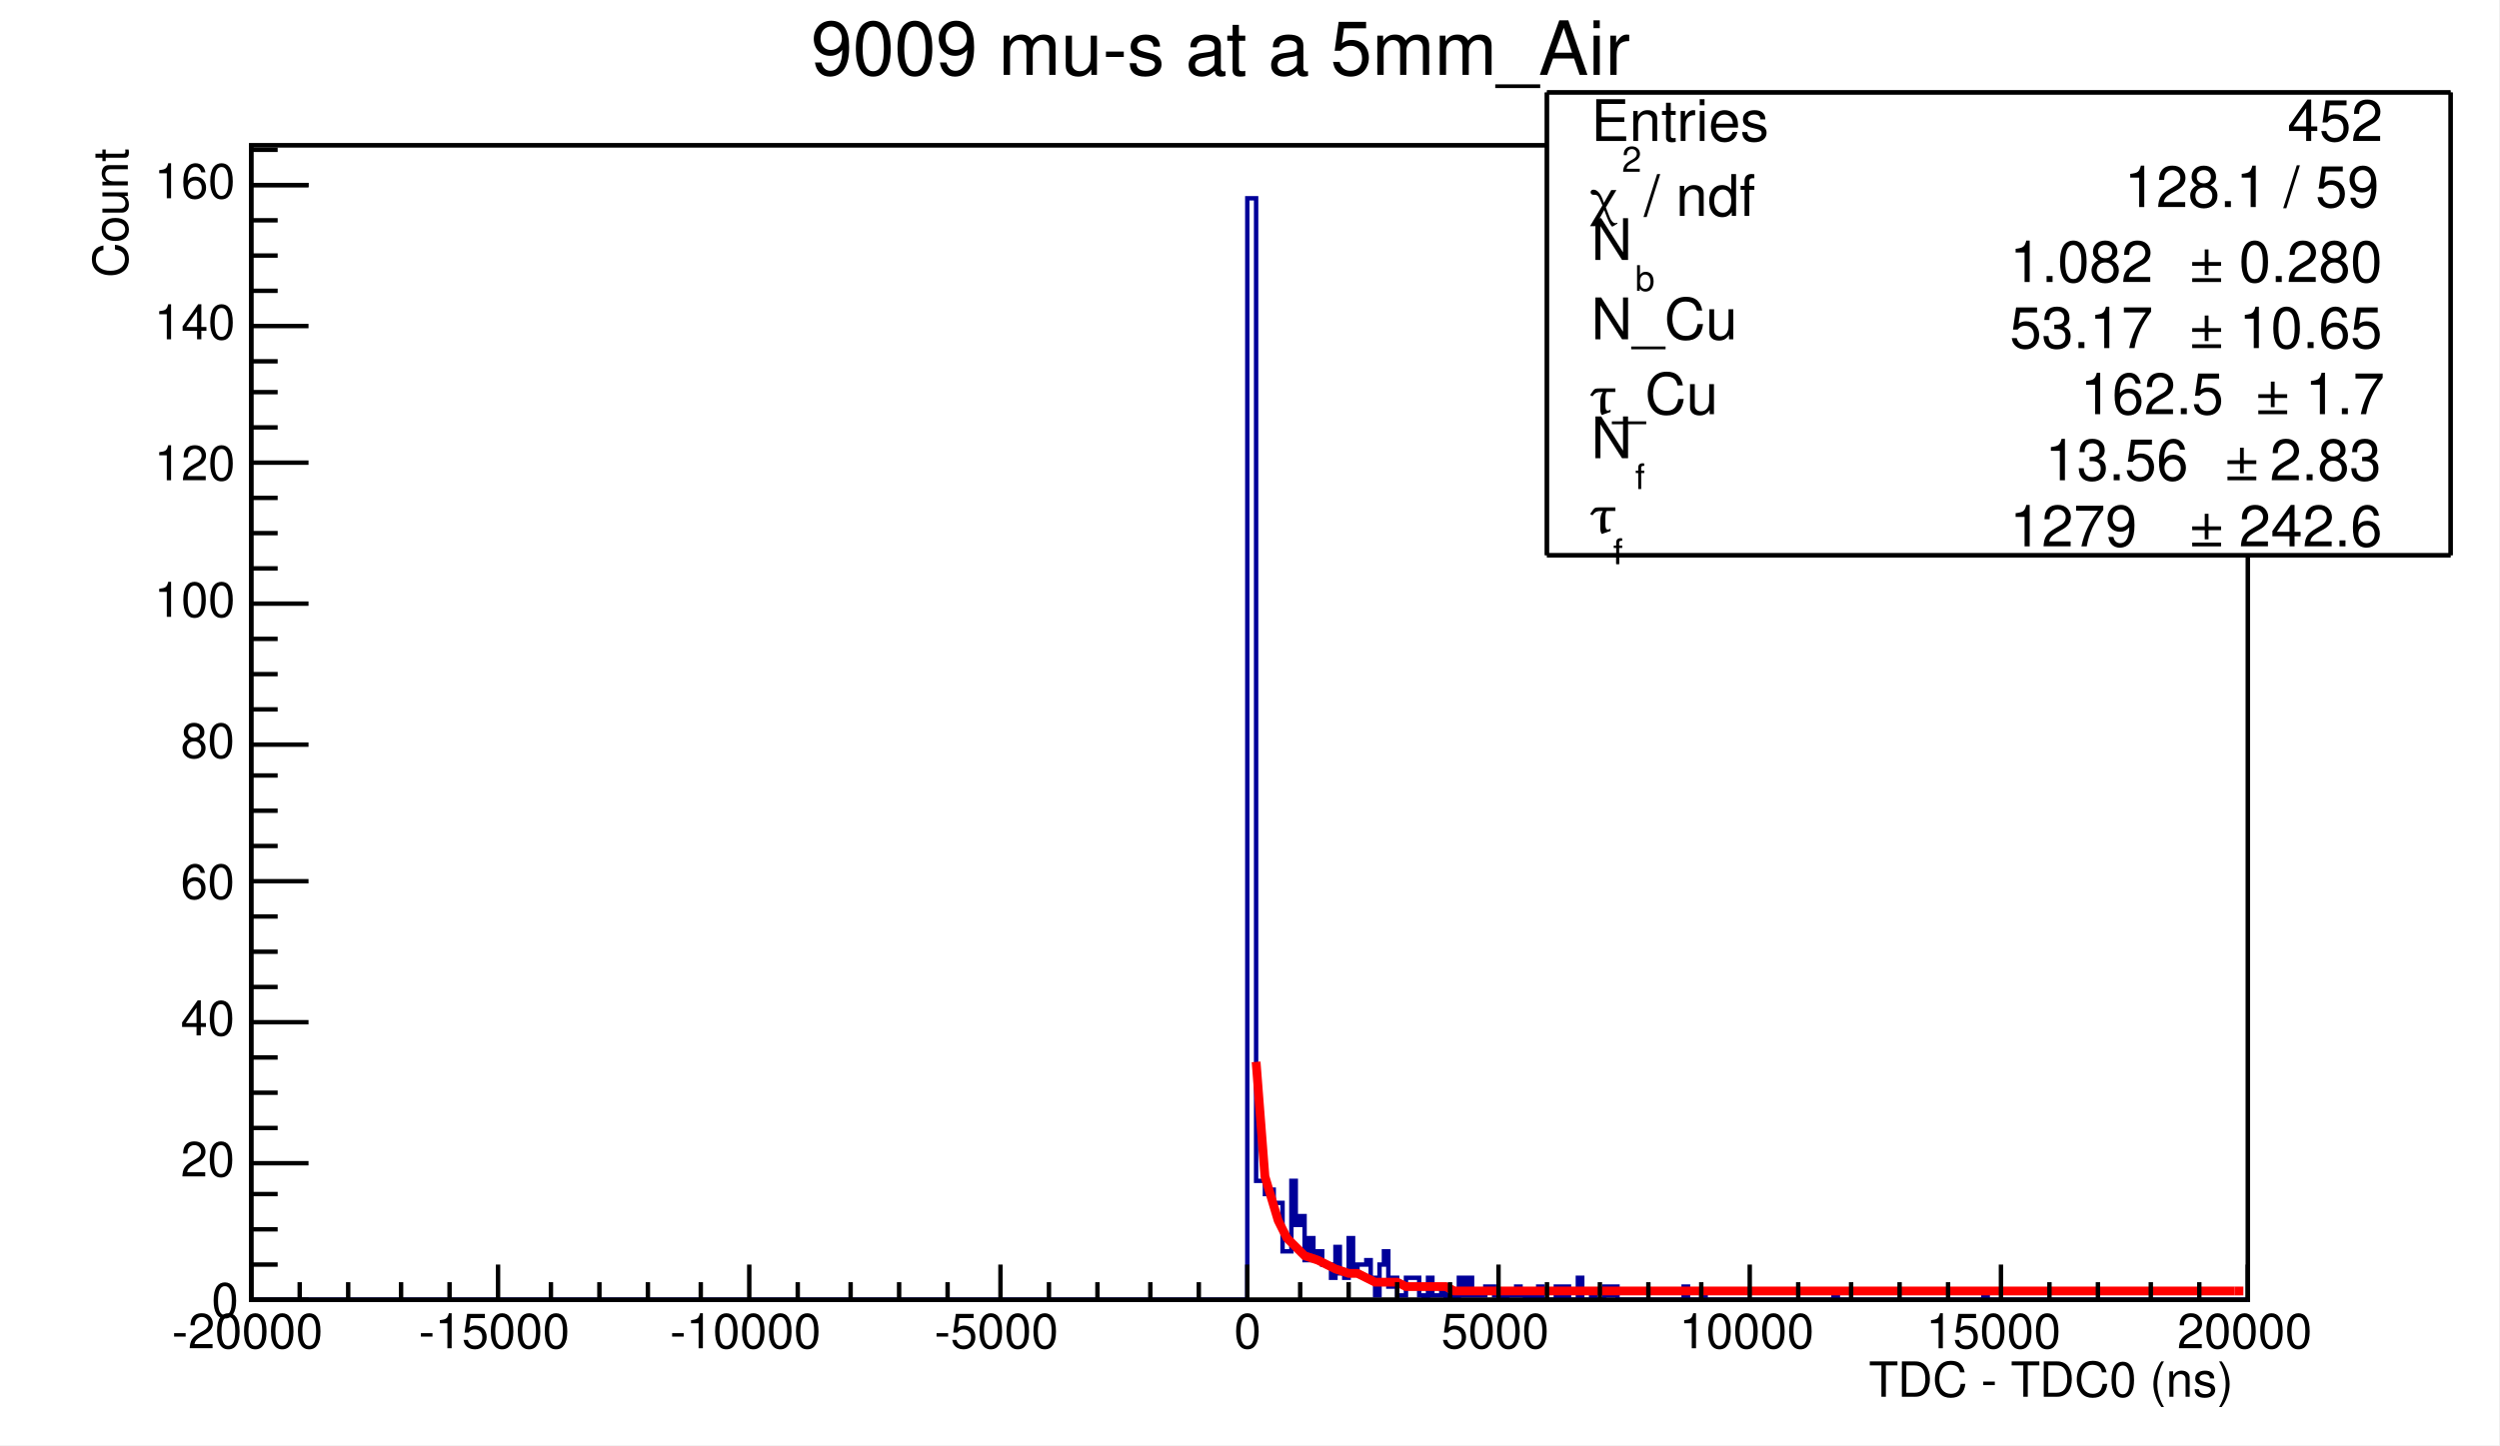
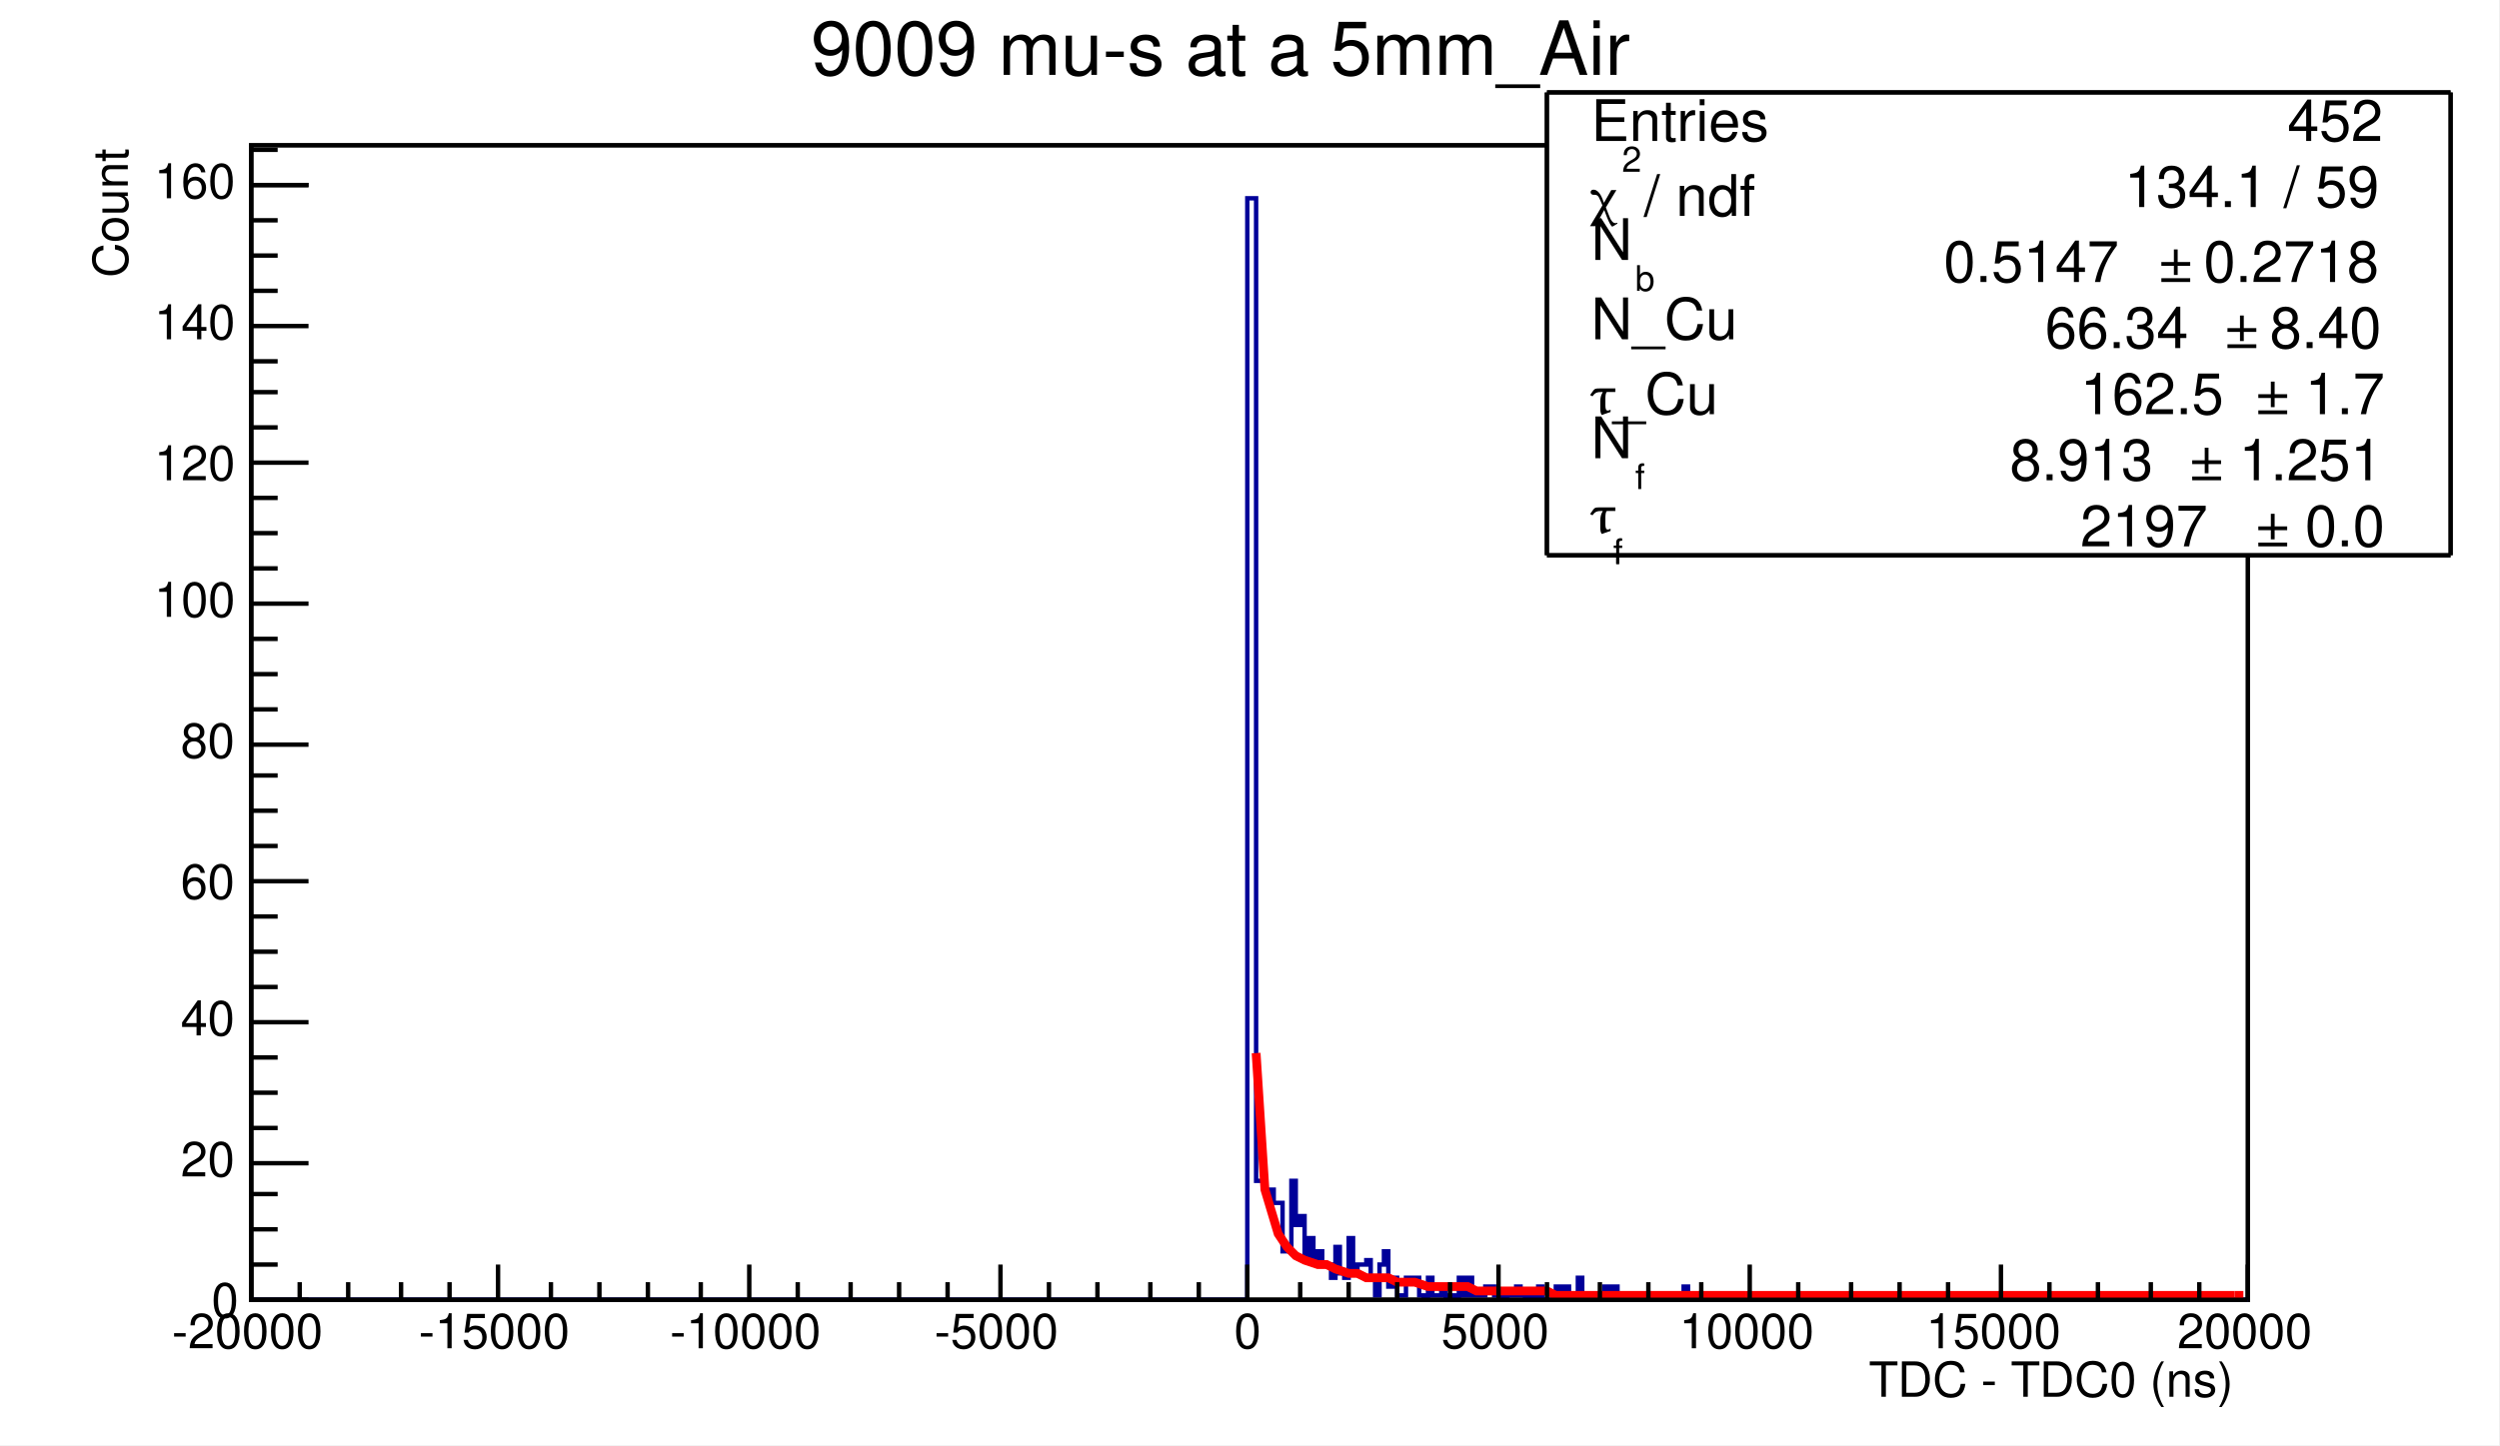
<svg xmlns="http://www.w3.org/2000/svg" width="567" height="328" viewBox="0 0 567 328">
  <defs>
</defs>
  <rect x="0" y="0" width="567" height="328" fill="white" />
  <rect x="57" y="33" width="453" height="262" fill="white" />
  <rect x="57" y="33" width="453" height="262" fill="none" stroke="black" />
  <rect x="57" y="33" width="453" height="262" fill="white" />
  <rect x="57" y="33" width="453" height="262" fill="none" stroke="black" />
  <path d="M57,295h 226v -250h 2v 223h 2v 3h 1v -1h 1v 3h 2v 11h 2v -16h 1v 10h 1v -2h 1v 10h 1v -5h 1v 5h 1v -2h 1v 3h 2v 3h 1v -7h 1v 6h 1v 1h 1v -9h 1v 8h 1v -2h 2v -1h 1v 4h 1v 4h 1v -7h 1v -3h 1v 8h 1v -2h 1v 4h 2v -4h 3v 4h 1v 1h 1v -5h 1v 4h 2v  -2h 1v 3h 1v -1h 1v 1h 1v -5h 1v 4h 1v -4h 1v 4h 3v -2h 2v 2h 2v 1h 1v -1h 2v -2h 1v 2h 1v 1h 1v -1h 1v 1h 1v -3h 1v 3h 3v -3h 1v 3h 1v -3h 1v 3h 2v -5h 1v 5h 2v -1h 1v 1h 2v -3h 1v 2h 1v -2h 1v 3h 15v -3h 1v 3h 3v -1h 1v 1h 29v -1h 1v 1h 33v -1h 1v  1h 59" fill="none" stroke="#000099" />
-   <path d="M285,241l 2, 26l 3, 10l 2, 4l 2, 2l 2, 2l 3, 1l 2, 1l 2, 1l 3, 1h 2l 2, 1l 2, 1h 5l 2, 1h 9l 2, 1h 66" fill="none" stroke="#ff0000" stroke-width="2" />
-   <path d="M396,293h 111" fill="none" stroke="#ff0000" stroke-width="2" />
-   <path d="M507,293h 2" fill="none" stroke="#ff0000" stroke-width="2" />
+   <path d="M285,239l 2, 31l 3, 10l 2, 3l 2, 2l 2, 1l 3, 1h 2l 2, 1l 3, 1h 2l 2, 1h 5l 2, 1h 4l 3, 1h 9l 2, 1h 16l 2, 1h 43" fill="none" stroke="#ff0000" stroke-width="2" />
+   <path d="M396,294h 111" fill="none" stroke="#ff0000" stroke-width="2" />
+   <path d="M507,294h 2" fill="none" stroke="#ff0000" stroke-width="2" />
  <rect x="351" y="21" width="205" height="105" fill="white" />
  <path d="M351,126h 205" fill="none" stroke="black" />
  <path d="M556,126v -105" fill="none" stroke="black" />
  <path d="M556,21h -205" fill="none" stroke="black" />
  <path d="M351,21v 105" fill="none" stroke="black" />
  <text x="361" y="32" fill="black" font-size="13" font-family="Helvetica">
Entries 
</text>
  <text x="519" y="32" fill="black" font-size="13" font-family="Helvetica">
 452
</text>
  <text x="373" y="49" fill="black" font-size="13" font-family="Helvetica">
 / ndf 
</text>
  <text x="368" y="39" fill="black" font-size="8" font-family="Helvetica">
2
</text>
  <text x="361" y="49" fill="black" font-size="13" font-family="Times">
χ
</text>
  <text x="482" y="47" fill="black" font-size="13" font-family="Helvetica">
-  128.1 / 59
+  134.1 / 59
</text>
  <text x="376" y="59" fill="black" font-size="13" font-family="Helvetica">
    
</text>
  <text x="371" y="66" fill="black" font-size="8" font-family="Helvetica">
b
</text>
  <text x="361" y="59" fill="black" font-size="13" font-family="Helvetica">
N
</text>
-   <text x="508" y="64" fill="black" font-size="13" font-family="Helvetica">
-  0.280
- </text>
-   <text x="497" y="64" fill="black" font-size="13" font-family="Times">
- ±
- </text>
-   <text x="456" y="64" fill="black" font-size="13" font-family="Helvetica">
-  1.082 
+   <text x="500" y="64" fill="black" font-size="13" font-family="Helvetica">
+  0.2718
+ </text>
+   <text x="490" y="64" fill="black" font-size="13" font-family="Times">
+ ±
+ </text>
+   <text x="441" y="64" fill="black" font-size="13" font-family="Helvetica">
+  0.5147 
</text>
  <text x="361" y="77" fill="black" font-size="13" font-family="Helvetica">
N_Cu     
</text>
-   <text x="508" y="79" fill="black" font-size="13" font-family="Helvetica">
-  10.65
- </text>
-   <text x="497" y="79" fill="black" font-size="13" font-family="Times">
- ±
- </text>
-   <text x="456" y="79" fill="black" font-size="13" font-family="Helvetica">
-  53.17 
+   <text x="515" y="79" fill="black" font-size="13" font-family="Helvetica">
+  8.40
+ </text>
+   <text x="505" y="79" fill="black" font-size="13" font-family="Times">
+ ±
+ </text>
+   <text x="464" y="79" fill="black" font-size="13" font-family="Helvetica">
+  66.34 
</text>
  <text x="366" y="94" fill="black" font-size="13" font-family="Helvetica">
_Cu  
</text>
  <text x="361" y="94" fill="black" font-size="13" font-family="Times">
τ
</text>
  <text x="523" y="94" fill="black" font-size="13" font-family="Helvetica">
 1.7
</text>
  <text x="512" y="94" fill="black" font-size="13" font-family="Times">
±
</text>
  <text x="472" y="94" fill="black" font-size="13" font-family="Helvetica">
 162.5 
</text>
  <text x="373" y="104" fill="black" font-size="13" font-family="Helvetica">
    
</text>
  <text x="371" y="111" fill="black" font-size="8" font-family="Helvetica">
f
</text>
  <text x="361" y="104" fill="black" font-size="13" font-family="Helvetica">
N
</text>
-   <text x="515" y="109" fill="black" font-size="13" font-family="Helvetica">
-  2.83
- </text>
-   <text x="505" y="109" fill="black" font-size="13" font-family="Times">
- ±
- </text>
-   <text x="464" y="109" fill="black" font-size="13" font-family="Helvetica">
-  13.56 
+   <text x="508" y="109" fill="black" font-size="13" font-family="Helvetica">
+  1.251
+ </text>
+   <text x="497" y="109" fill="black" font-size="13" font-family="Times">
+ ±
+ </text>
+   <text x="456" y="109" fill="black" font-size="13" font-family="Helvetica">
+  8.913 
</text>
  <text x="369" y="121" fill="black" font-size="13" font-family="Helvetica">
 
</text>
  <text x="366" y="128" fill="black" font-size="8" font-family="Helvetica">
f
</text>
  <text x="361" y="121" fill="black" font-size="13" font-family="Times">
τ
</text>
-   <text x="508" y="124" fill="black" font-size="13" font-family="Helvetica">
-  242.6
- </text>
-   <text x="497" y="124" fill="black" font-size="13" font-family="Times">
- ±
- </text>
-   <text x="456" y="124" fill="black" font-size="13" font-family="Helvetica">
-   1279 
+   <text x="523" y="124" fill="black" font-size="13" font-family="Helvetica">
+  0.0
+ </text>
+   <text x="512" y="124" fill="black" font-size="13" font-family="Times">
+ ±
+ </text>
+   <text x="472" y="124" fill="black" font-size="13" font-family="Helvetica">
+   2197 
</text>
  <path d="M57,295h 453" fill="none" stroke="black" />
  <text x="424" y="317" fill="black" font-size="11" font-family="Helvetica">
TDC - TDC0 (ns)
</text>
  <path d="M57,287v 8" fill="none" stroke="black" />
  <path d="M68,291v 4" fill="none" stroke="black" />
  <path d="M79,291v 4" fill="none" stroke="black" />
  <path d="M91,291v 4" fill="none" stroke="black" />
  <path d="M102,291v 4" fill="none" stroke="black" />
  <path d="M113,287v 8" fill="none" stroke="black" />
  <path d="M125,291v 4" fill="none" stroke="black" />
  <path d="M136,291v 4" fill="none" stroke="black" />
  <path d="M147,291v 4" fill="none" stroke="black" />
  <path d="M159,291v 4" fill="none" stroke="black" />
  <path d="M170,287v 8" fill="none" stroke="black" />
  <path d="M181,291v 4" fill="none" stroke="black" />
  <path d="M193,291v 4" fill="none" stroke="black" />
  <path d="M204,291v 4" fill="none" stroke="black" />
  <path d="M215,291v 4" fill="none" stroke="black" />
  <path d="M227,287v 8" fill="none" stroke="black" />
  <path d="M238,291v 4" fill="none" stroke="black" />
  <path d="M249,291v 4" fill="none" stroke="black" />
  <path d="M261,291v 4" fill="none" stroke="black" />
  <path d="M272,291v 4" fill="none" stroke="black" />
  <path d="M283,287v 8" fill="none" stroke="black" />
  <path d="M295,291v 4" fill="none" stroke="black" />
  <path d="M306,291v 4" fill="none" stroke="black" />
  <path d="M317,291v 4" fill="none" stroke="black" />
  <path d="M329,291v 4" fill="none" stroke="black" />
  <path d="M340,287v 8" fill="none" stroke="black" />
  <path d="M351,291v 4" fill="none" stroke="black" />
  <path d="M363,291v 4" fill="none" stroke="black" />
  <path d="M374,291v 4" fill="none" stroke="black" />
  <path d="M386,291v 4" fill="none" stroke="black" />
  <path d="M397,287v 8" fill="none" stroke="black" />
  <path d="M408,291v 4" fill="none" stroke="black" />
  <path d="M420,291v 4" fill="none" stroke="black" />
  <path d="M431,291v 4" fill="none" stroke="black" />
  <path d="M442,291v 4" fill="none" stroke="black" />
  <path d="M454,287v 8" fill="none" stroke="black" />
  <path d="M465,291v 4" fill="none" stroke="black" />
  <path d="M476,291v 4" fill="none" stroke="black" />
  <path d="M488,291v 4" fill="none" stroke="black" />
  <path d="M499,291v 4" fill="none" stroke="black" />
  <path d="M510,287v 8" fill="none" stroke="black" />
  <text x="39" y="306" fill="black" font-size="11" font-family="Helvetica">
-20000
</text>
  <text x="95" y="306" fill="black" font-size="11" font-family="Helvetica">
-15000
</text>
  <text x="152" y="306" fill="black" font-size="11" font-family="Helvetica">
-10000
</text>
  <text x="212" y="306" fill="black" font-size="11" font-family="Helvetica">
-5000
</text>
  <text x="280" y="306" fill="black" font-size="11" font-family="Helvetica">
0
</text>
  <text x="327" y="306" fill="black" font-size="11" font-family="Helvetica">
5000
</text>
  <text x="381" y="306" fill="black" font-size="11" font-family="Helvetica">
10000
</text>
  <text x="437" y="306" fill="black" font-size="11" font-family="Helvetica">
15000
</text>
  <text x="494" y="306" fill="black" font-size="11" font-family="Helvetica">
20000
</text>
  <path d="M57,295v -262" fill="none" stroke="black" />
  <g transform="rotate(-90,29,63)">
    <text x="29" y="63" fill="black" font-size="11" font-family="Helvetica">
Count
</text>
  </g>
  <path d="M70,295h -13" fill="none" stroke="black" />
  <path d="M63,287h -6" fill="none" stroke="black" />
  <path d="M63,279h -6" fill="none" stroke="black" />
  <path d="M63,271h -6" fill="none" stroke="black" />
  <path d="M70,264h -13" fill="none" stroke="black" />
  <path d="M63,256h -6" fill="none" stroke="black" />
  <path d="M63,248h -6" fill="none" stroke="black" />
  <path d="M63,240h -6" fill="none" stroke="black" />
  <path d="M70,232h -13" fill="none" stroke="black" />
  <path d="M63,224h -6" fill="none" stroke="black" />
  <path d="M63,216h -6" fill="none" stroke="black" />
  <path d="M63,208h -6" fill="none" stroke="black" />
  <path d="M70,200h -13" fill="none" stroke="black" />
  <path d="M63,192h -6" fill="none" stroke="black" />
  <path d="M63,184h -6" fill="none" stroke="black" />
  <path d="M63,176h -6" fill="none" stroke="black" />
  <path d="M70,169h -13" fill="none" stroke="black" />
  <path d="M63,161h -6" fill="none" stroke="black" />
  <path d="M63,153h -6" fill="none" stroke="black" />
  <path d="M63,145h -6" fill="none" stroke="black" />
  <path d="M70,137h -13" fill="none" stroke="black" />
  <path d="M63,129h -6" fill="none" stroke="black" />
  <path d="M63,121h -6" fill="none" stroke="black" />
  <path d="M63,113h -6" fill="none" stroke="black" />
  <path d="M70,105h -13" fill="none" stroke="black" />
  <path d="M63,97h -6" fill="none" stroke="black" />
  <path d="M63,89h -6" fill="none" stroke="black" />
  <path d="M63,82h -6" fill="none" stroke="black" />
  <path d="M70,74h -13" fill="none" stroke="black" />
  <path d="M63,66h -6" fill="none" stroke="black" />
  <path d="M63,58h -6" fill="none" stroke="black" />
  <path d="M63,50h -6" fill="none" stroke="black" />
  <path d="M70,42h -13" fill="none" stroke="black" />
  <path d="M70,42h -13" fill="none" stroke="black" />
  <path d="M63,34h -6" fill="none" stroke="black" />
  <text x="48" y="299" fill="black" font-size="11" font-family="Helvetica">
0
</text>
  <text x="41" y="267" fill="black" font-size="11" font-family="Helvetica">
20
</text>
  <text x="41" y="235" fill="black" font-size="11" font-family="Helvetica">
40
</text>
  <text x="41" y="204" fill="black" font-size="11" font-family="Helvetica">
60
</text>
  <text x="41" y="172" fill="black" font-size="11" font-family="Helvetica">
80
</text>
  <text x="35" y="140" fill="black" font-size="11" font-family="Helvetica">
100
</text>
  <text x="35" y="109" fill="black" font-size="11" font-family="Helvetica">
120
</text>
  <text x="35" y="77" fill="black" font-size="11" font-family="Helvetica">
140
</text>
  <text x="35" y="45" fill="black" font-size="11" font-family="Helvetica">
160
</text>
  <rect x="351" y="21" width="205" height="105" fill="white" />
  <path d="M351,126h 205" fill="none" stroke="black" />
  <path d="M556,126v -105" fill="none" stroke="black" />
  <path d="M556,21h -205" fill="none" stroke="black" />
  <path d="M351,21v 105" fill="none" stroke="black" />
  <text x="361" y="32" fill="black" font-size="13" font-family="Helvetica">
Entries 
</text>
  <text x="519" y="32" fill="black" font-size="13" font-family="Helvetica">
 452
</text>
  <text x="373" y="49" fill="black" font-size="13" font-family="Helvetica">
 / ndf 
</text>
  <text x="368" y="39" fill="black" font-size="8" font-family="Helvetica">
2
</text>
  <text x="361" y="49" fill="black" font-size="13" font-family="Times">
χ
</text>
  <text x="482" y="47" fill="black" font-size="13" font-family="Helvetica">
-  128.1 / 59
+  134.1 / 59
</text>
  <text x="376" y="59" fill="black" font-size="13" font-family="Helvetica">
    
</text>
  <text x="371" y="66" fill="black" font-size="8" font-family="Helvetica">
b
</text>
  <text x="361" y="59" fill="black" font-size="13" font-family="Helvetica">
N
</text>
-   <text x="508" y="64" fill="black" font-size="13" font-family="Helvetica">
-  0.280
- </text>
-   <text x="497" y="64" fill="black" font-size="13" font-family="Times">
- ±
- </text>
-   <text x="456" y="64" fill="black" font-size="13" font-family="Helvetica">
-  1.082 
+   <text x="500" y="64" fill="black" font-size="13" font-family="Helvetica">
+  0.2718
+ </text>
+   <text x="490" y="64" fill="black" font-size="13" font-family="Times">
+ ±
+ </text>
+   <text x="441" y="64" fill="black" font-size="13" font-family="Helvetica">
+  0.5147 
</text>
  <text x="361" y="77" fill="black" font-size="13" font-family="Helvetica">
N_Cu     
</text>
-   <text x="508" y="79" fill="black" font-size="13" font-family="Helvetica">
-  10.65
- </text>
-   <text x="497" y="79" fill="black" font-size="13" font-family="Times">
- ±
- </text>
-   <text x="456" y="79" fill="black" font-size="13" font-family="Helvetica">
-  53.17 
+   <text x="515" y="79" fill="black" font-size="13" font-family="Helvetica">
+  8.40
+ </text>
+   <text x="505" y="79" fill="black" font-size="13" font-family="Times">
+ ±
+ </text>
+   <text x="464" y="79" fill="black" font-size="13" font-family="Helvetica">
+  66.34 
</text>
  <text x="366" y="94" fill="black" font-size="13" font-family="Helvetica">
_Cu  
</text>
  <text x="361" y="94" fill="black" font-size="13" font-family="Times">
τ
</text>
  <text x="523" y="94" fill="black" font-size="13" font-family="Helvetica">
 1.7
</text>
  <text x="512" y="94" fill="black" font-size="13" font-family="Times">
±
</text>
  <text x="472" y="94" fill="black" font-size="13" font-family="Helvetica">
 162.5 
</text>
  <text x="373" y="104" fill="black" font-size="13" font-family="Helvetica">
    
</text>
  <text x="371" y="111" fill="black" font-size="8" font-family="Helvetica">
f
</text>
  <text x="361" y="104" fill="black" font-size="13" font-family="Helvetica">
N
</text>
-   <text x="515" y="109" fill="black" font-size="13" font-family="Helvetica">
-  2.83
- </text>
-   <text x="505" y="109" fill="black" font-size="13" font-family="Times">
- ±
- </text>
-   <text x="464" y="109" fill="black" font-size="13" font-family="Helvetica">
-  13.56 
+   <text x="508" y="109" fill="black" font-size="13" font-family="Helvetica">
+  1.251
+ </text>
+   <text x="497" y="109" fill="black" font-size="13" font-family="Times">
+ ±
+ </text>
+   <text x="456" y="109" fill="black" font-size="13" font-family="Helvetica">
+  8.913 
</text>
  <text x="369" y="121" fill="black" font-size="13" font-family="Helvetica">
 
</text>
  <text x="366" y="128" fill="black" font-size="8" font-family="Helvetica">
f
</text>
  <text x="361" y="121" fill="black" font-size="13" font-family="Times">
τ
</text>
-   <text x="508" y="124" fill="black" font-size="13" font-family="Helvetica">
-  242.6
- </text>
-   <text x="497" y="124" fill="black" font-size="13" font-family="Times">
- ±
- </text>
-   <text x="456" y="124" fill="black" font-size="13" font-family="Helvetica">
-   1279 
+   <text x="523" y="124" fill="black" font-size="13" font-family="Helvetica">
+  0.0
+ </text>
+   <text x="512" y="124" fill="black" font-size="13" font-family="Times">
+ ±
+ </text>
+   <text x="472" y="124" fill="black" font-size="13" font-family="Helvetica">
+   2197 
</text>
  <text x="184" y="17" fill="black" font-size="17" font-family="Helvetica">
9009 mu-s at a 5mm_Air
</text>
</svg>
